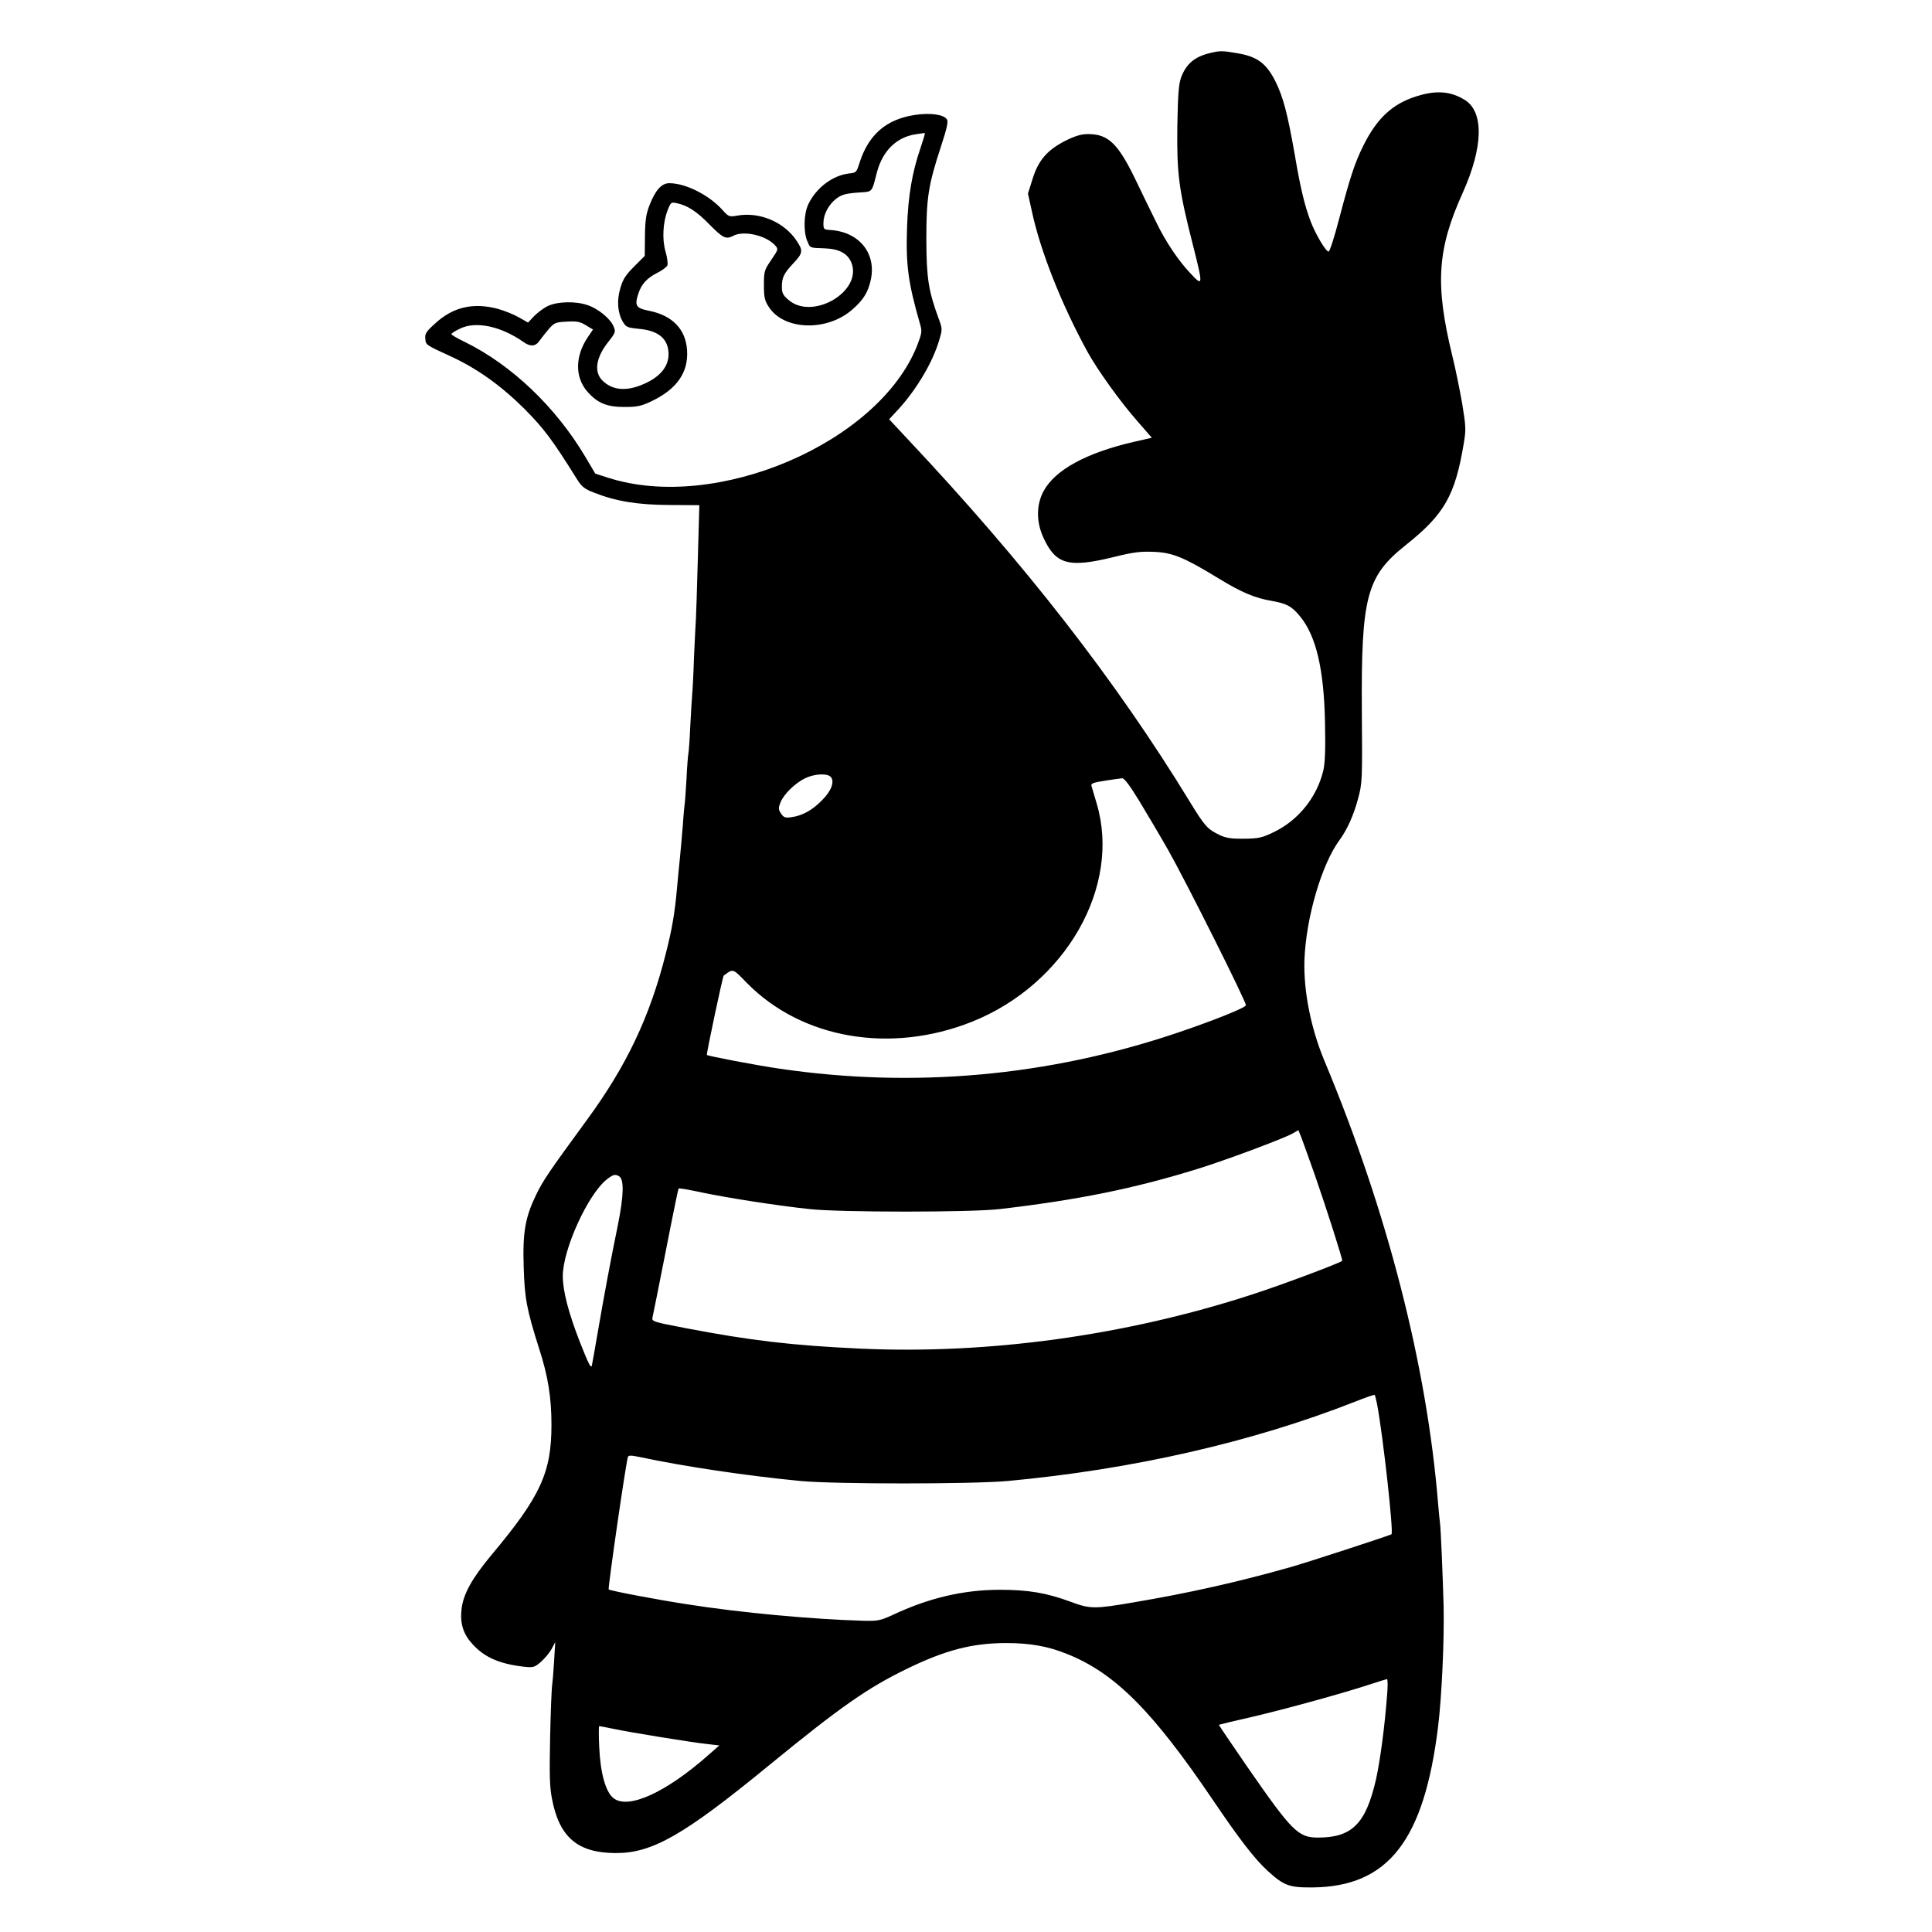
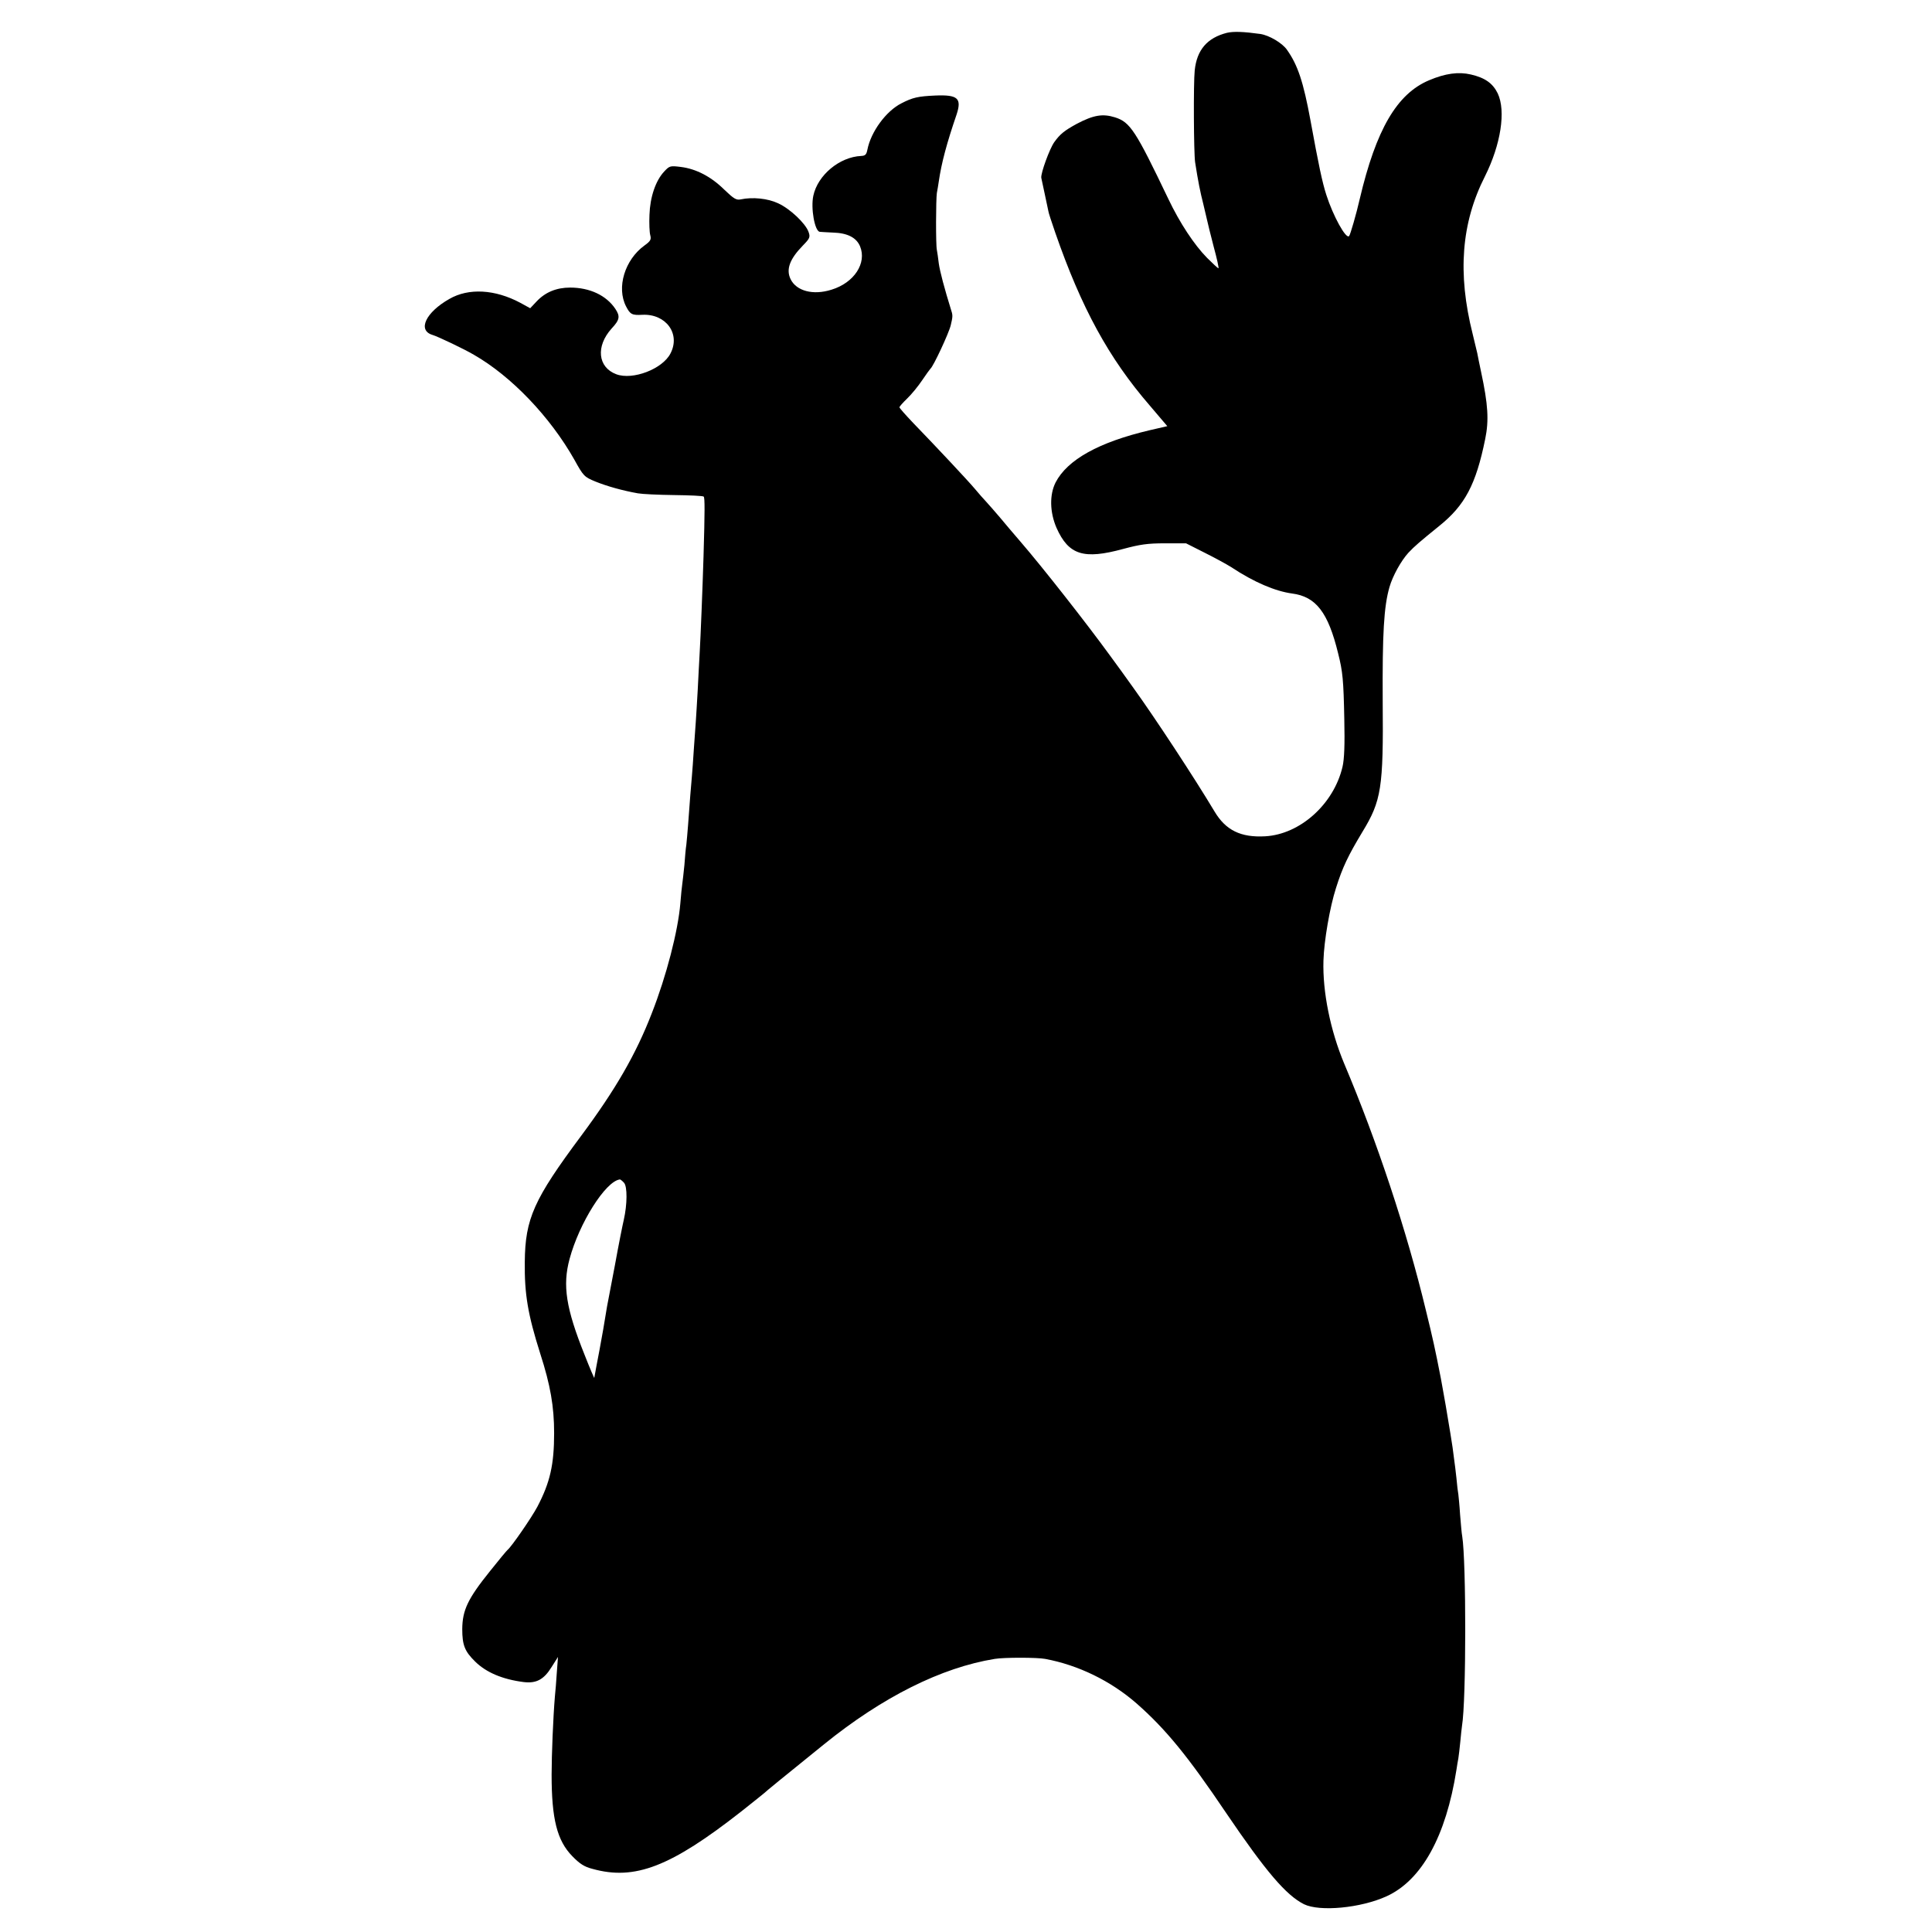
- <svg xmlns="http://www.w3.org/2000/svg" version="1.0" width="1023pt" height="1023pt" viewBox="0 0 1023 1023" preserveAspectRatio="xMidYMid meet">
-   <g transform="translate(0,1023) scale(0.1,-0.1)" fill="#000000" stroke="none">
-     <path d="M6407 9949 c-81 -19 -126 -57 -153 -129 -13 -36 -17 -90 -20 -260 -3 -252 7 -332 85 -637 52 -206 51 -212 -15 -141 -63 66 -132 168 -181 270 -28 56 -78 159 -111 228 -92 190 -144 240 -250 240 -36 0 -68 -9 -120 -35 -97 -49 -145 -105 -175 -204 l-24 -76 20 -90 c45 -213 158 -498 297 -751 51 -92 171 -260 259 -360 l80 -92 -97 -22 c-250 -58 -415 -148 -476 -260 -39 -72 -40 -163 -1 -247 65 -142 133 -161 370 -103 105 26 143 31 214 28 99 -4 157 -27 344 -141 119 -73 192 -104 282 -119 79 -14 106 -29 149 -82 85 -103 127 -281 132 -566 3 -140 0 -211 -9 -250 -34 -141 -131 -262 -260 -325 -64 -31 -81 -35 -158 -36 -67 -1 -95 3 -130 19 -65 31 -79 46 -159 177 -392 642 -873 1260 -1494 1920 l-98 105 52 56 c96 106 181 250 214 366 16 53 16 58 -3 109 -55 150 -65 214 -66 419 0 223 10 288 77 493 32 98 40 132 32 145 -17 26 -89 36 -172 23 -150 -23 -244 -105 -291 -254 -15 -48 -18 -52 -51 -55 -90 -9 -180 -77 -221 -166 -23 -50 -25 -143 -5 -191 17 -40 11 -37 93 -40 77 -3 122 -27 142 -78 57 -152 -209 -306 -335 -194 -28 24 -34 36 -34 69 0 48 11 71 60 123 52 55 53 67 19 119 -67 101 -198 156 -317 134 -41 -7 -44 -6 -78 32 -71 78 -194 140 -280 140 -41 0 -74 -37 -105 -117 -18 -46 -23 -80 -24 -163 l-1 -105 -56 -56 c-45 -45 -60 -68 -73 -114 -20 -66 -15 -131 13 -179 17 -28 24 -31 83 -37 107 -9 159 -54 159 -135 0 -70 -52 -128 -150 -165 -81 -31 -148 -23 -197 23 -50 46 -39 124 29 209 37 47 39 53 27 80 -16 41 -82 95 -137 113 -62 22 -157 20 -208 -3 -23 -10 -56 -35 -75 -54 l-33 -35 -51 29 c-27 15 -77 35 -110 44 -131 34 -236 9 -330 -77 -48 -43 -56 -55 -53 -82 3 -33 2 -32 139 -95 136 -63 262 -153 385 -275 104 -105 147 -162 279 -373 25 -40 40 -52 89 -71 116 -46 229 -65 400 -66 l159 -1 -8 -285 c-4 -157 -9 -298 -10 -315 -1 -16 -6 -106 -10 -200 -3 -93 -8 -186 -10 -205 -2 -19 -6 -93 -10 -165 -3 -71 -8 -137 -10 -145 -2 -8 -7 -69 -10 -135 -4 -66 -8 -127 -10 -135 -1 -8 -6 -55 -9 -105 -4 -49 -11 -130 -16 -180 -5 -49 -12 -119 -15 -155 -12 -137 -27 -222 -60 -351 -84 -333 -208 -594 -418 -880 -201 -275 -230 -317 -268 -395 -58 -120 -72 -198 -66 -384 5 -166 16 -224 82 -432 47 -145 65 -258 65 -403 0 -252 -58 -379 -318 -689 -104 -125 -149 -207 -158 -286 -9 -77 9 -133 59 -187 63 -69 142 -103 268 -118 54 -6 59 -4 94 26 20 18 45 48 56 68 l19 36 -6 -100 c-3 -55 -8 -111 -10 -125 -3 -14 -8 -137 -11 -275 -4 -202 -3 -266 10 -331 39 -203 136 -285 336 -286 195 -1 361 94 816 467 375 307 521 409 730 510 202 98 344 135 524 135 123 0 221 -17 319 -57 255 -101 455 -302 777 -778 138 -204 219 -309 288 -372 86 -78 114 -88 237 -87 401 4 591 248 665 854 19 154 33 458 29 635 -4 151 -15 412 -19 439 -2 12 -6 57 -10 101 -59 734 -270 1554 -603 2350 -71 171 -110 367 -105 530 8 226 92 512 188 640 38 52 73 129 96 216 22 81 23 97 20 459 -4 612 24 718 234 885 203 162 260 261 306 539 12 71 11 89 -9 211 -13 73 -36 188 -53 255 -91 376 -79 561 57 861 108 241 112 427 10 490 -75 46 -150 52 -253 20 -130 -40 -213 -118 -285 -264 -45 -91 -70 -168 -127 -385 -25 -96 -50 -174 -56 -174 -14 -2 -71 95 -96 162 -31 82 -54 178 -83 350 -39 221 -61 305 -103 390 -48 95 -97 131 -201 148 -80 14 -92 14 -145 1z m-1532 -500 c-45 -130 -66 -254 -72 -419 -7 -203 5 -295 69 -517 11 -38 9 -48 -15 -111 -203 -517 -1066 -887 -1639 -701 l-66 21 -52 88 c-157 265 -392 489 -642 611 -38 18 -68 36 -68 40 0 4 21 17 46 29 84 41 216 13 336 -71 36 -26 64 -24 85 7 10 14 32 42 49 62 29 33 36 36 95 39 53 3 70 0 101 -19 l38 -23 -26 -38 c-70 -103 -71 -215 -2 -293 52 -58 101 -79 193 -79 69 0 89 4 146 31 133 64 195 152 187 270 -7 110 -77 183 -199 208 -72 14 -80 27 -59 91 16 50 46 83 100 110 26 13 50 31 54 40 3 9 -1 42 -10 73 -19 65 -14 156 12 221 16 40 18 42 48 35 57 -12 106 -44 174 -114 69 -70 86 -79 124 -59 55 30 174 3 222 -50 18 -20 18 -21 -20 -77 -37 -54 -39 -60 -39 -133 0 -67 4 -83 27 -118 81 -123 308 -129 441 -12 58 50 84 92 98 158 30 140 -62 253 -213 263 -36 2 -38 4 -38 36 0 47 27 98 68 130 28 21 49 27 110 32 86 6 76 -5 106 110 31 113 103 183 204 199 26 4 48 7 49 6 2 -1 -8 -35 -22 -76z m-475 -3334 c20 -25 1 -75 -49 -124 -51 -52 -105 -81 -161 -88 -32 -5 -40 -2 -55 20 -14 22 -14 29 -2 59 18 44 77 101 130 127 49 24 119 28 137 6z m1633 -127 c41 -68 110 -184 152 -258 91 -160 417 -810 412 -823 -4 -14 -174 -82 -367 -147 -680 -229 -1391 -293 -2100 -189 -119 17 -381 67 -387 73 -4 3 84 417 89 420 51 38 46 40 122 -38 291 -297 762 -378 1193 -206 495 198 791 716 660 1155 -13 44 -26 87 -28 95 -3 12 13 17 71 26 41 7 83 12 92 13 11 1 41 -39 91 -121z m932 -1988 c58 -167 146 -442 142 -446 -12 -12 -318 -127 -479 -179 -668 -217 -1394 -317 -2073 -286 -364 17 -580 43 -917 107 -179 34 -188 37 -183 58 3 11 34 169 70 350 35 180 66 330 68 333 3 2 60 -7 127 -22 140 -29 389 -68 565 -87 162 -18 859 -18 1010 0 410 48 708 108 1041 211 150 46 463 163 508 189 l31 18 18 -45 c9 -25 42 -116 72 -201z m-3686 1 c26 -17 24 -101 -7 -256 -38 -184 -73 -373 -107 -570 -14 -82 -28 -161 -31 -175 -4 -19 -18 8 -64 125 -60 154 -90 270 -90 348 0 141 133 433 233 512 35 27 45 29 66 16z m4013 -1208 c31 -164 88 -679 76 -687 -11 -7 -452 -151 -538 -175 -272 -77 -538 -137 -830 -186 -205 -35 -228 -35 -332 4 -128 47 -224 63 -373 63 -194 0 -377 -43 -570 -134 -64 -29 -77 -32 -155 -30 -270 8 -644 42 -930 87 -151 23 -411 72 -417 79 -5 5 91 671 102 702 3 9 20 8 67 -2 231 -49 558 -98 848 -126 181 -17 906 -17 1095 0 661 61 1296 206 1840 420 55 22 102 38 104 36 2 -2 8 -25 13 -51z m53 -1535 c-14 -182 -37 -348 -59 -450 -54 -235 -127 -308 -307 -308 -106 0 -138 33 -379 381 -81 118 -147 215 -146 216 1 1 82 21 180 43 179 42 484 126 626 173 41 14 79 25 84 26 4 1 5 -36 1 -81z m-4098 -182 c89 -19 421 -73 500 -81 l62 -7 -57 -50 c-226 -200 -426 -291 -504 -229 -41 33 -69 132 -75 269 -3 61 -3 112 0 112 3 0 36 -6 74 -14z" />
+ <svg xmlns="http://www.w3.org/2000/svg" version="1.0" width="1001pt" height="1001pt" viewBox="0 0 1001 1001" preserveAspectRatio="xMidYMid meet">
+   <g transform="translate(0,1001) scale(0.1,-0.1)" fill="#000000" stroke="none">
+     <path d="M6357 9840 c-102 -26 -156 -88 -167 -195 -7 -65 -5 -426 2 -475 15 -97 27 -157 42 -215 8 -33 17 -71 20 -85 3 -14 18 -76 34 -137 17 -62 28 -113 25 -113 -3 0 -29 24 -59 54 -67 68 -142 182 -201 306 -169 353 -197 397 -276 422 -64 20 -111 12 -197 -33 -66 -36 -88 -54 -118 -96 -24 -34 -70 -160 -67 -184 2 -8 10 -48 19 -89 9 -41 17 -79 18 -85 0 -5 16 -54 35 -109 136 -392 278 -652 490 -897 l91 -107 -91 -21 c-264 -62 -427 -153 -488 -271 -32 -64 -30 -154 5 -235 63 -141 141 -165 346 -109 86 23 125 29 215 29 l110 0 95 -48 c52 -26 115 -60 140 -76 118 -78 227 -124 314 -136 124 -16 187 -97 239 -310 24 -95 28 -138 32 -340 3 -135 0 -207 -9 -247 -45 -194 -220 -351 -401 -361 -126 -7 -204 31 -262 128 -104 174 -309 486 -420 640 -64 89 -67 94 -123 170 -120 165 -349 457 -464 590 -34 39 -81 95 -106 125 -25 29 -56 65 -70 80 -14 15 -40 44 -58 66 -35 42 -202 220 -321 343 -39 41 -71 77 -71 81 0 3 18 24 40 45 23 22 58 65 78 95 20 30 40 57 43 60 15 12 95 183 105 225 10 42 11 51 3 75 -36 116 -59 203 -65 245 -3 28 -8 59 -10 70 -6 27 -5 263 0 295 3 14 7 41 10 60 14 96 41 197 92 346 28 85 7 104 -111 99 -88 -4 -116 -10 -174 -40 -80 -40 -159 -148 -177 -241 -5 -25 -11 -31 -32 -32 -112 -5 -225 -99 -248 -206 -14 -64 7 -183 33 -187 4 -1 35 -2 68 -4 76 -2 122 -26 141 -71 36 -87 -30 -189 -148 -225 -95 -30 -182 -7 -212 55 -24 50 -5 103 63 173 37 38 40 44 30 72 -16 44 -96 120 -158 148 -53 25 -132 33 -193 20 -23 -5 -36 3 -86 51 -68 67 -145 107 -224 117 -56 7 -59 6 -87 -24 -44 -47 -73 -132 -76 -224 -2 -43 0 -91 4 -105 6 -23 2 -31 -30 -54 -102 -74 -146 -218 -95 -316 21 -41 31 -46 84 -43 122 6 199 -98 146 -200 -41 -81 -196 -140 -281 -108 -96 36 -107 145 -24 237 42 45 45 63 19 102 -47 70 -133 110 -234 110 -71 0 -129 -24 -174 -72 l-33 -35 -51 28 c-131 70 -268 78 -368 20 -122 -69 -166 -162 -88 -186 28 -8 168 -75 215 -103 194 -111 395 -321 521 -544 47 -85 51 -89 109 -113 59 -24 141 -47 220 -61 22 -4 106 -8 187 -9 82 -1 151 -4 154 -8 6 -6 6 -74 -1 -312 -5 -164 -15 -415 -20 -500 -2 -38 -7 -124 -10 -190 -4 -66 -8 -140 -10 -165 -2 -25 -6 -88 -10 -140 -3 -52 -8 -115 -10 -140 -4 -47 -12 -137 -20 -255 -3 -38 -7 -84 -9 -102 -3 -17 -7 -64 -10 -105 -4 -40 -9 -84 -11 -98 -2 -14 -7 -59 -10 -100 -12 -144 -72 -376 -148 -570 -82 -212 -187 -394 -366 -635 -245 -329 -290 -429 -292 -653 -2 -167 16 -273 80 -475 53 -164 72 -275 72 -412 0 -164 -21 -256 -87 -382 -31 -58 -134 -207 -154 -223 -4 -3 -45 -52 -91 -110 -115 -143 -143 -202 -144 -300 0 -84 13 -116 67 -169 57 -56 141 -92 251 -106 66 -8 105 13 145 78 l33 52 -6 -80 c-3 -44 -7 -100 -10 -125 -9 -106 -17 -303 -17 -405 0 -229 28 -341 107 -422 39 -40 62 -55 105 -66 219 -61 405 11 770 297 63 50 117 93 120 96 4 5 97 81 310 253 303 245 607 397 884 442 47 8 219 8 261 0 172 -32 340 -114 474 -231 151 -133 265 -272 465 -569 205 -302 309 -424 402 -471 82 -40 294 -20 428 41 182 83 308 311 362 655 3 19 7 46 10 60 2 14 7 52 10 85 3 33 7 71 9 84 22 131 22 851 1 981 -3 14 -7 64 -11 112 -3 49 -8 96 -9 105 -2 10 -7 48 -10 85 -4 37 -9 77 -11 90 -2 13 -6 44 -9 69 -4 25 -9 57 -11 70 -2 13 -13 78 -24 144 -12 66 -23 131 -26 145 -29 149 -42 208 -77 350 -99 412 -253 876 -423 1278 -72 172 -113 373 -108 535 3 102 33 277 65 376 34 108 63 168 137 291 98 161 109 227 105 675 -2 353 6 492 35 593 17 59 60 136 98 178 32 34 60 58 160 139 133 107 190 214 238 450 20 97 15 179 -21 347 -8 40 -18 84 -20 98 -3 14 -14 59 -24 100 -79 314 -59 575 64 817 82 164 109 338 66 429 -26 53 -66 81 -139 98 -64 15 -132 6 -217 -30 -166 -70 -274 -254 -359 -615 -17 -75 -49 -186 -55 -192 -16 -18 -83 104 -118 213 -21 65 -40 155 -82 385 -37 201 -66 288 -122 367 -24 35 -92 75 -138 82 -86 12 -138 14 -173 6z m-3124 -5958 c18 -19 17 -113 -1 -192 -6 -25 -27 -130 -46 -235 -20 -104 -38 -201 -41 -215 -2 -13 -7 -40 -10 -60 -3 -20 -8 -47 -10 -60 -5 -26 -10 -53 -19 -105 -3 -16 -10 -54 -16 -84 -5 -29 -10 -56 -11 -60 0 -3 -23 50 -50 119 -97 242 -115 360 -78 497 50 186 186 402 260 412 3 1 13 -7 22 -17z" />
  </g>
</svg>
